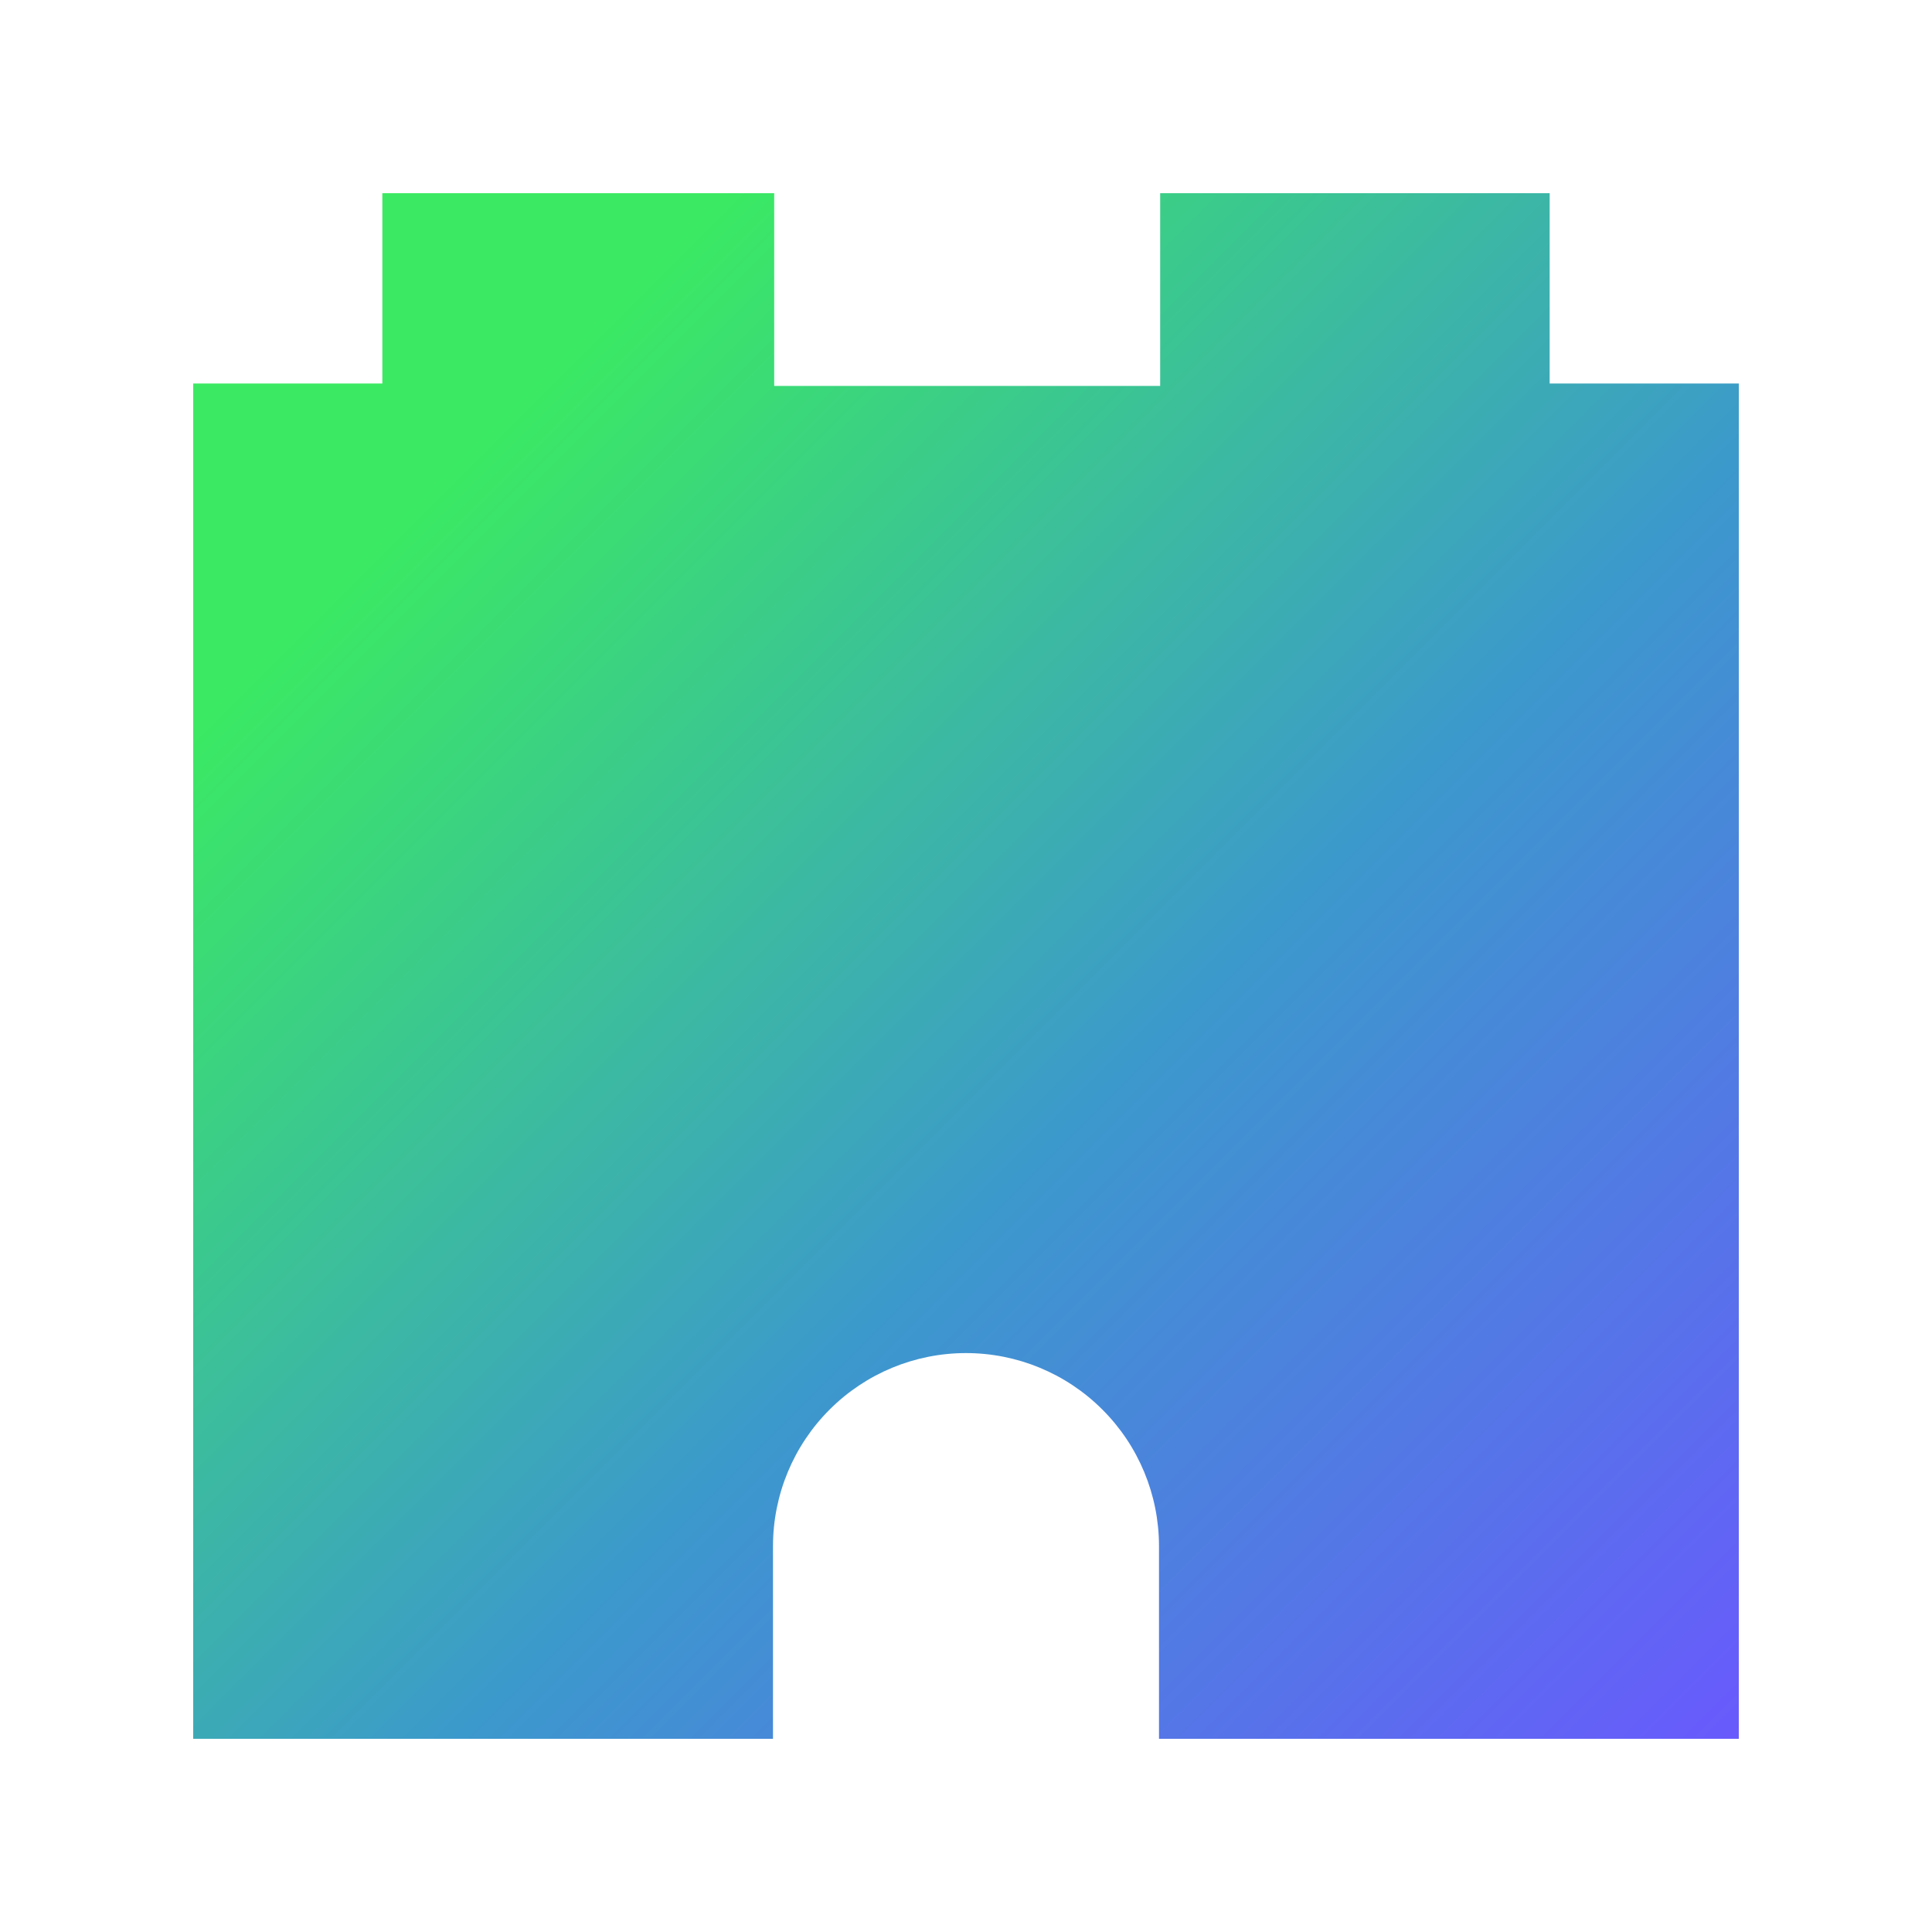
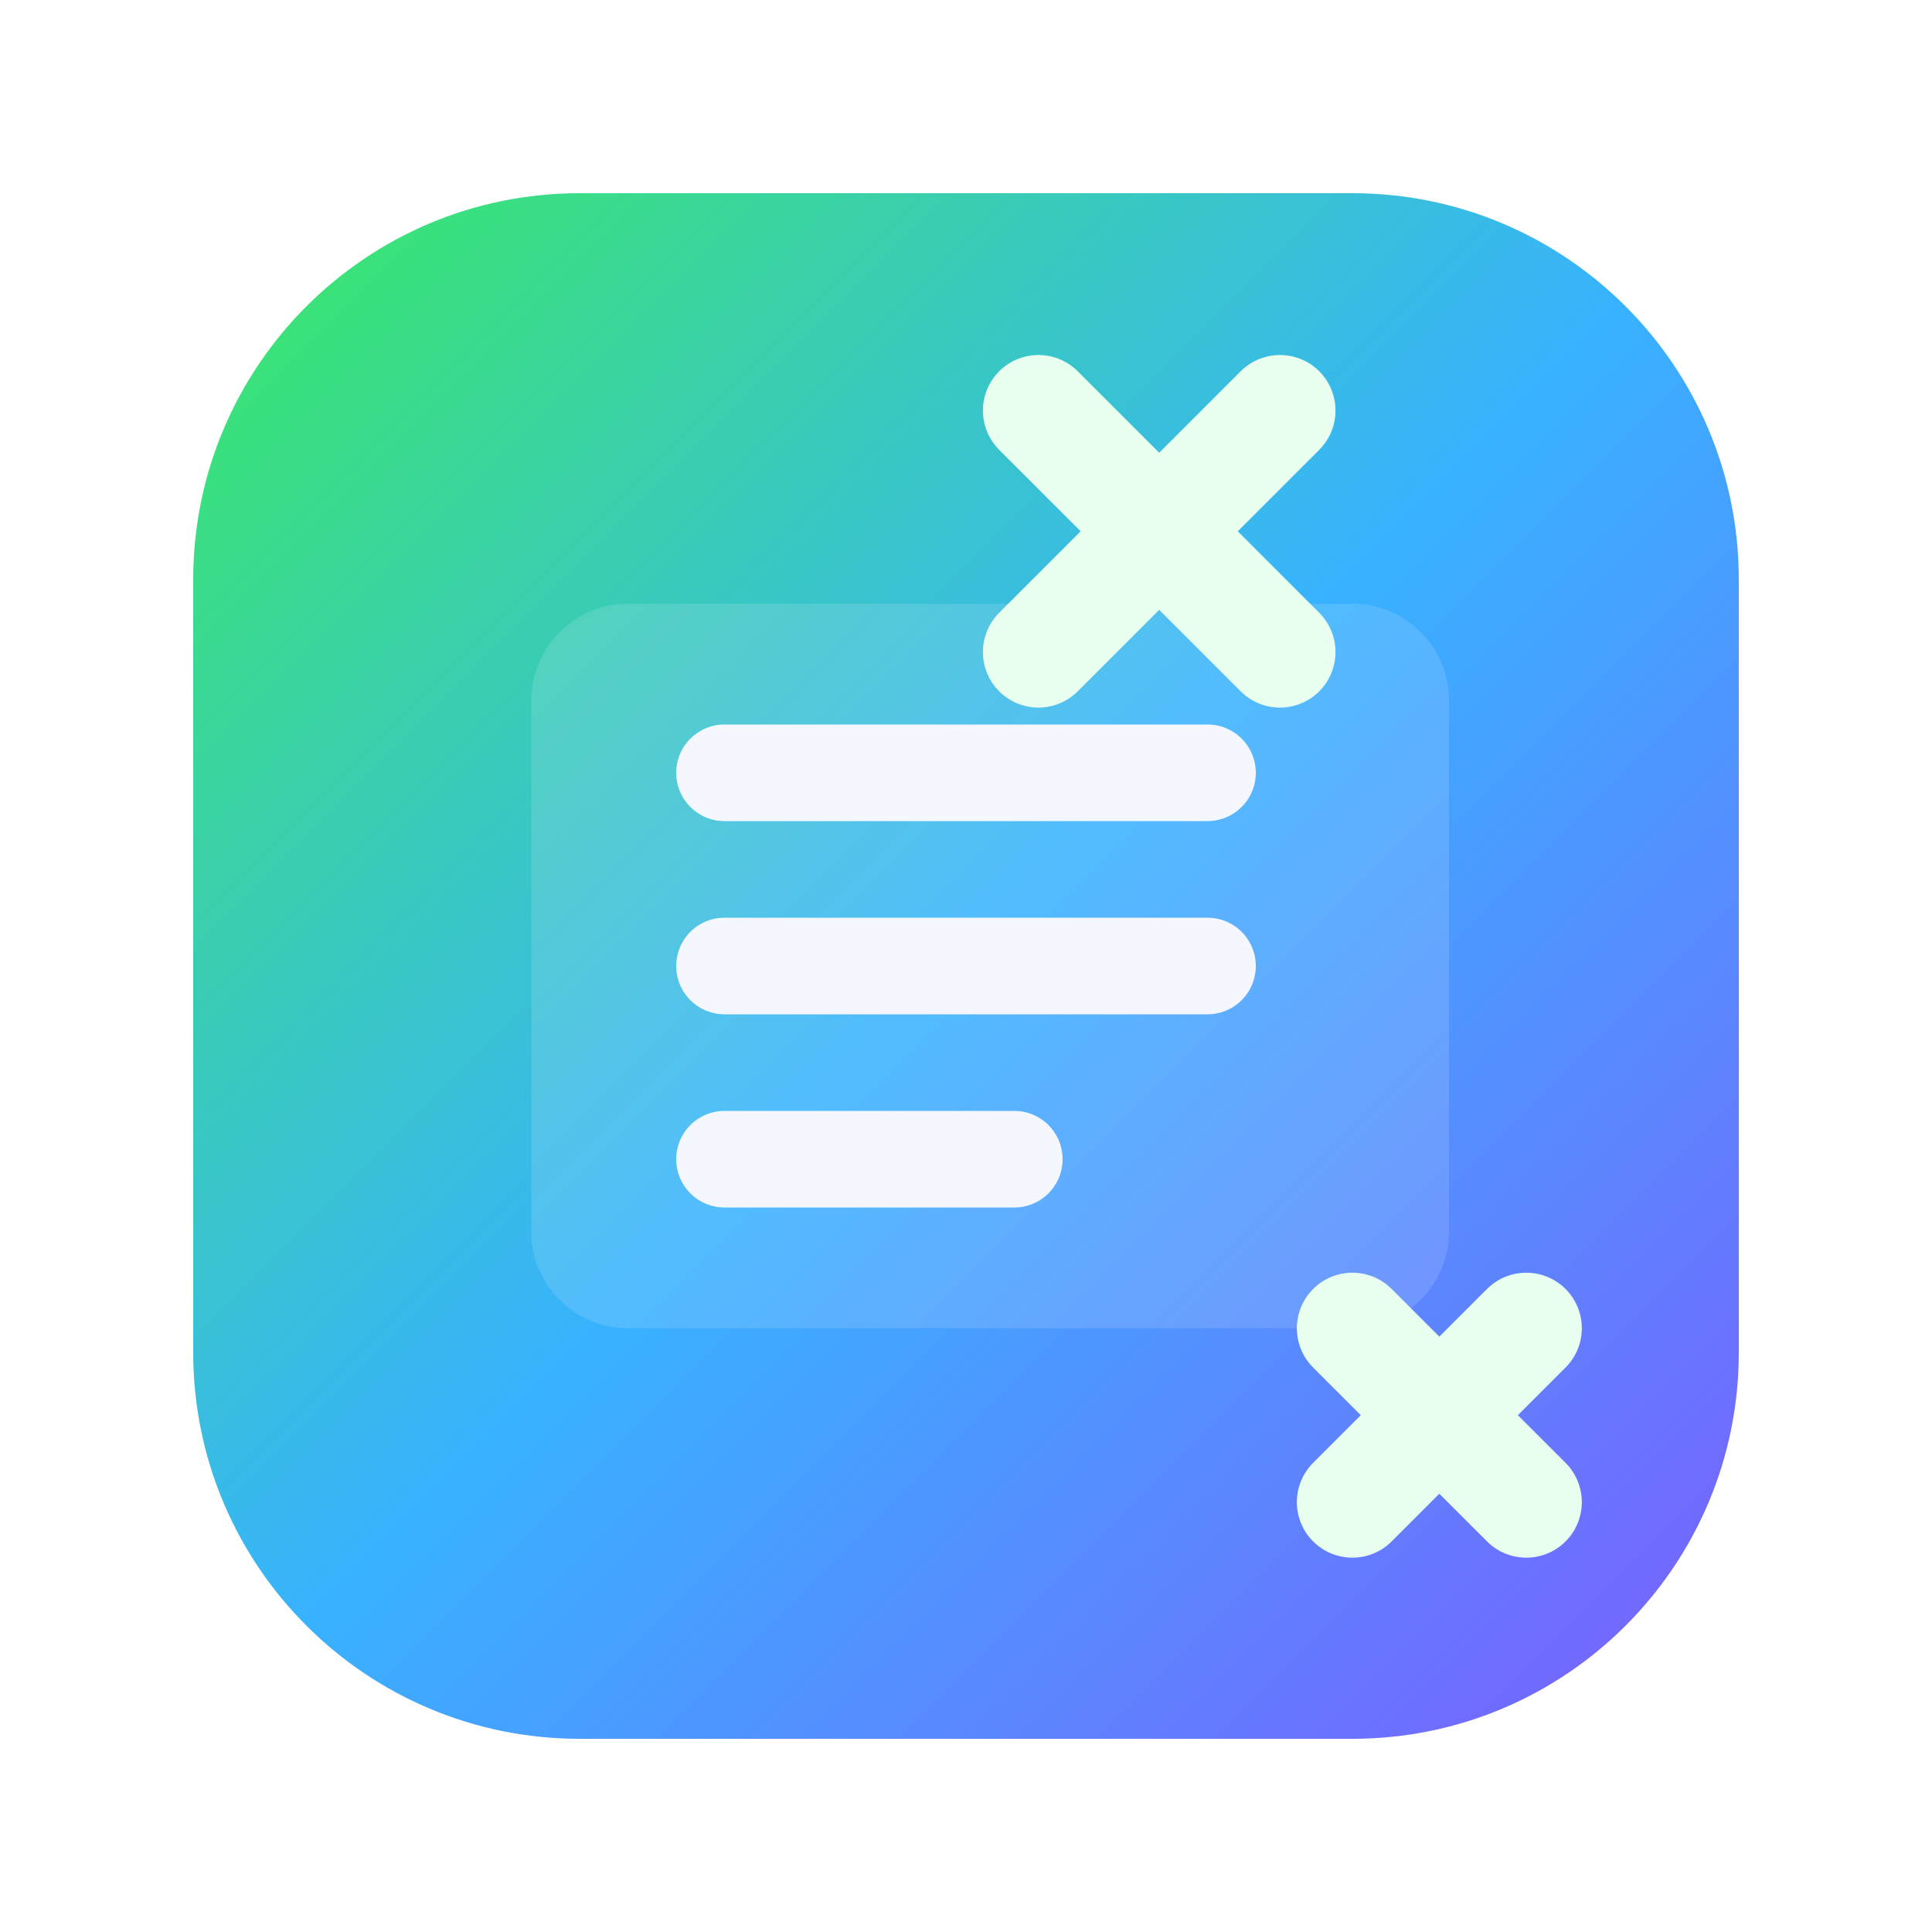
<svg xmlns="http://www.w3.org/2000/svg" width="40" height="40" viewBox="0 0 40 40" fill="none">
-   <path d="M32.084 7.94V4H24.02V7.99H16.029V4H7.916V7.94H4V36H16.004V32.005C16.006 30.946 16.427 29.931 17.177 29.183C17.926 28.434 18.941 28.014 20 28.014C21.059 28.014 22.074 28.434 22.823 29.183C23.573 29.931 23.994 30.946 23.996 32.005V36H36V7.94H32.084Z" fill="url(#paint0_linear)" />
  <defs>
-     <linearGradient id="paint0_linear" x1="2.942" y1="4.9" x2="37.777" y2="39.734" gradientUnits="userSpaceOnUse">
-       <stop offset="0.159" stop-color="#3BEA62" />
-       <stop offset="0.54" stop-color="#3C99CC" />
-       <stop offset="0.937" stop-color="#6B57FF" />
+     <linearGradient id="bg" x1="4" y1="4" x2="36" y2="36" gradientUnits="userSpaceOnUse">
+       <stop offset="0" stop-color="#3BEA62" />
+       <stop offset="0.5" stop-color="#38B2FF" />
+       <stop offset="1" stop-color="#7C5CFF" />
    </linearGradient>
  </defs>
+   <rect x="4" y="4" width="32" height="32" rx="8" fill="url(#bg)" />
+   <path d="M13 12.5H28C29.1 12.5 30 13.4 30 14.5V25.5C30 26.6 29.1 27.5 28 27.5H13C11.9 27.5 11 26.6 11 25.5V14.5C11 13.4 11.9 12.5 13 12.5Z" fill="#F5F7FF" fill-opacity="0.14" />
+   <path d="M15 16H25" stroke="#F5F7FF" stroke-width="2" stroke-linecap="round" />
+   <path d="M15 20H25" stroke="#F5F7FF" stroke-width="2" stroke-linecap="round" />
+   <path d="M15 24H21" stroke="#F5F7FF" stroke-width="2" stroke-linecap="round" />
+   <path d="M21.5 8.5L26.5 13.5M26.5 8.5L21.5 13.5" stroke="#E8FFF0" stroke-width="2.3" stroke-linecap="round" />
+   <path d="M28 27.5L31.6 31.1" stroke="#E8FFF0" stroke-width="2.3" stroke-linecap="round" />
+   <path d="M31.6 27.5L28 31.1" stroke="#E8FFF0" stroke-width="2.3" stroke-linecap="round" />
</svg>
